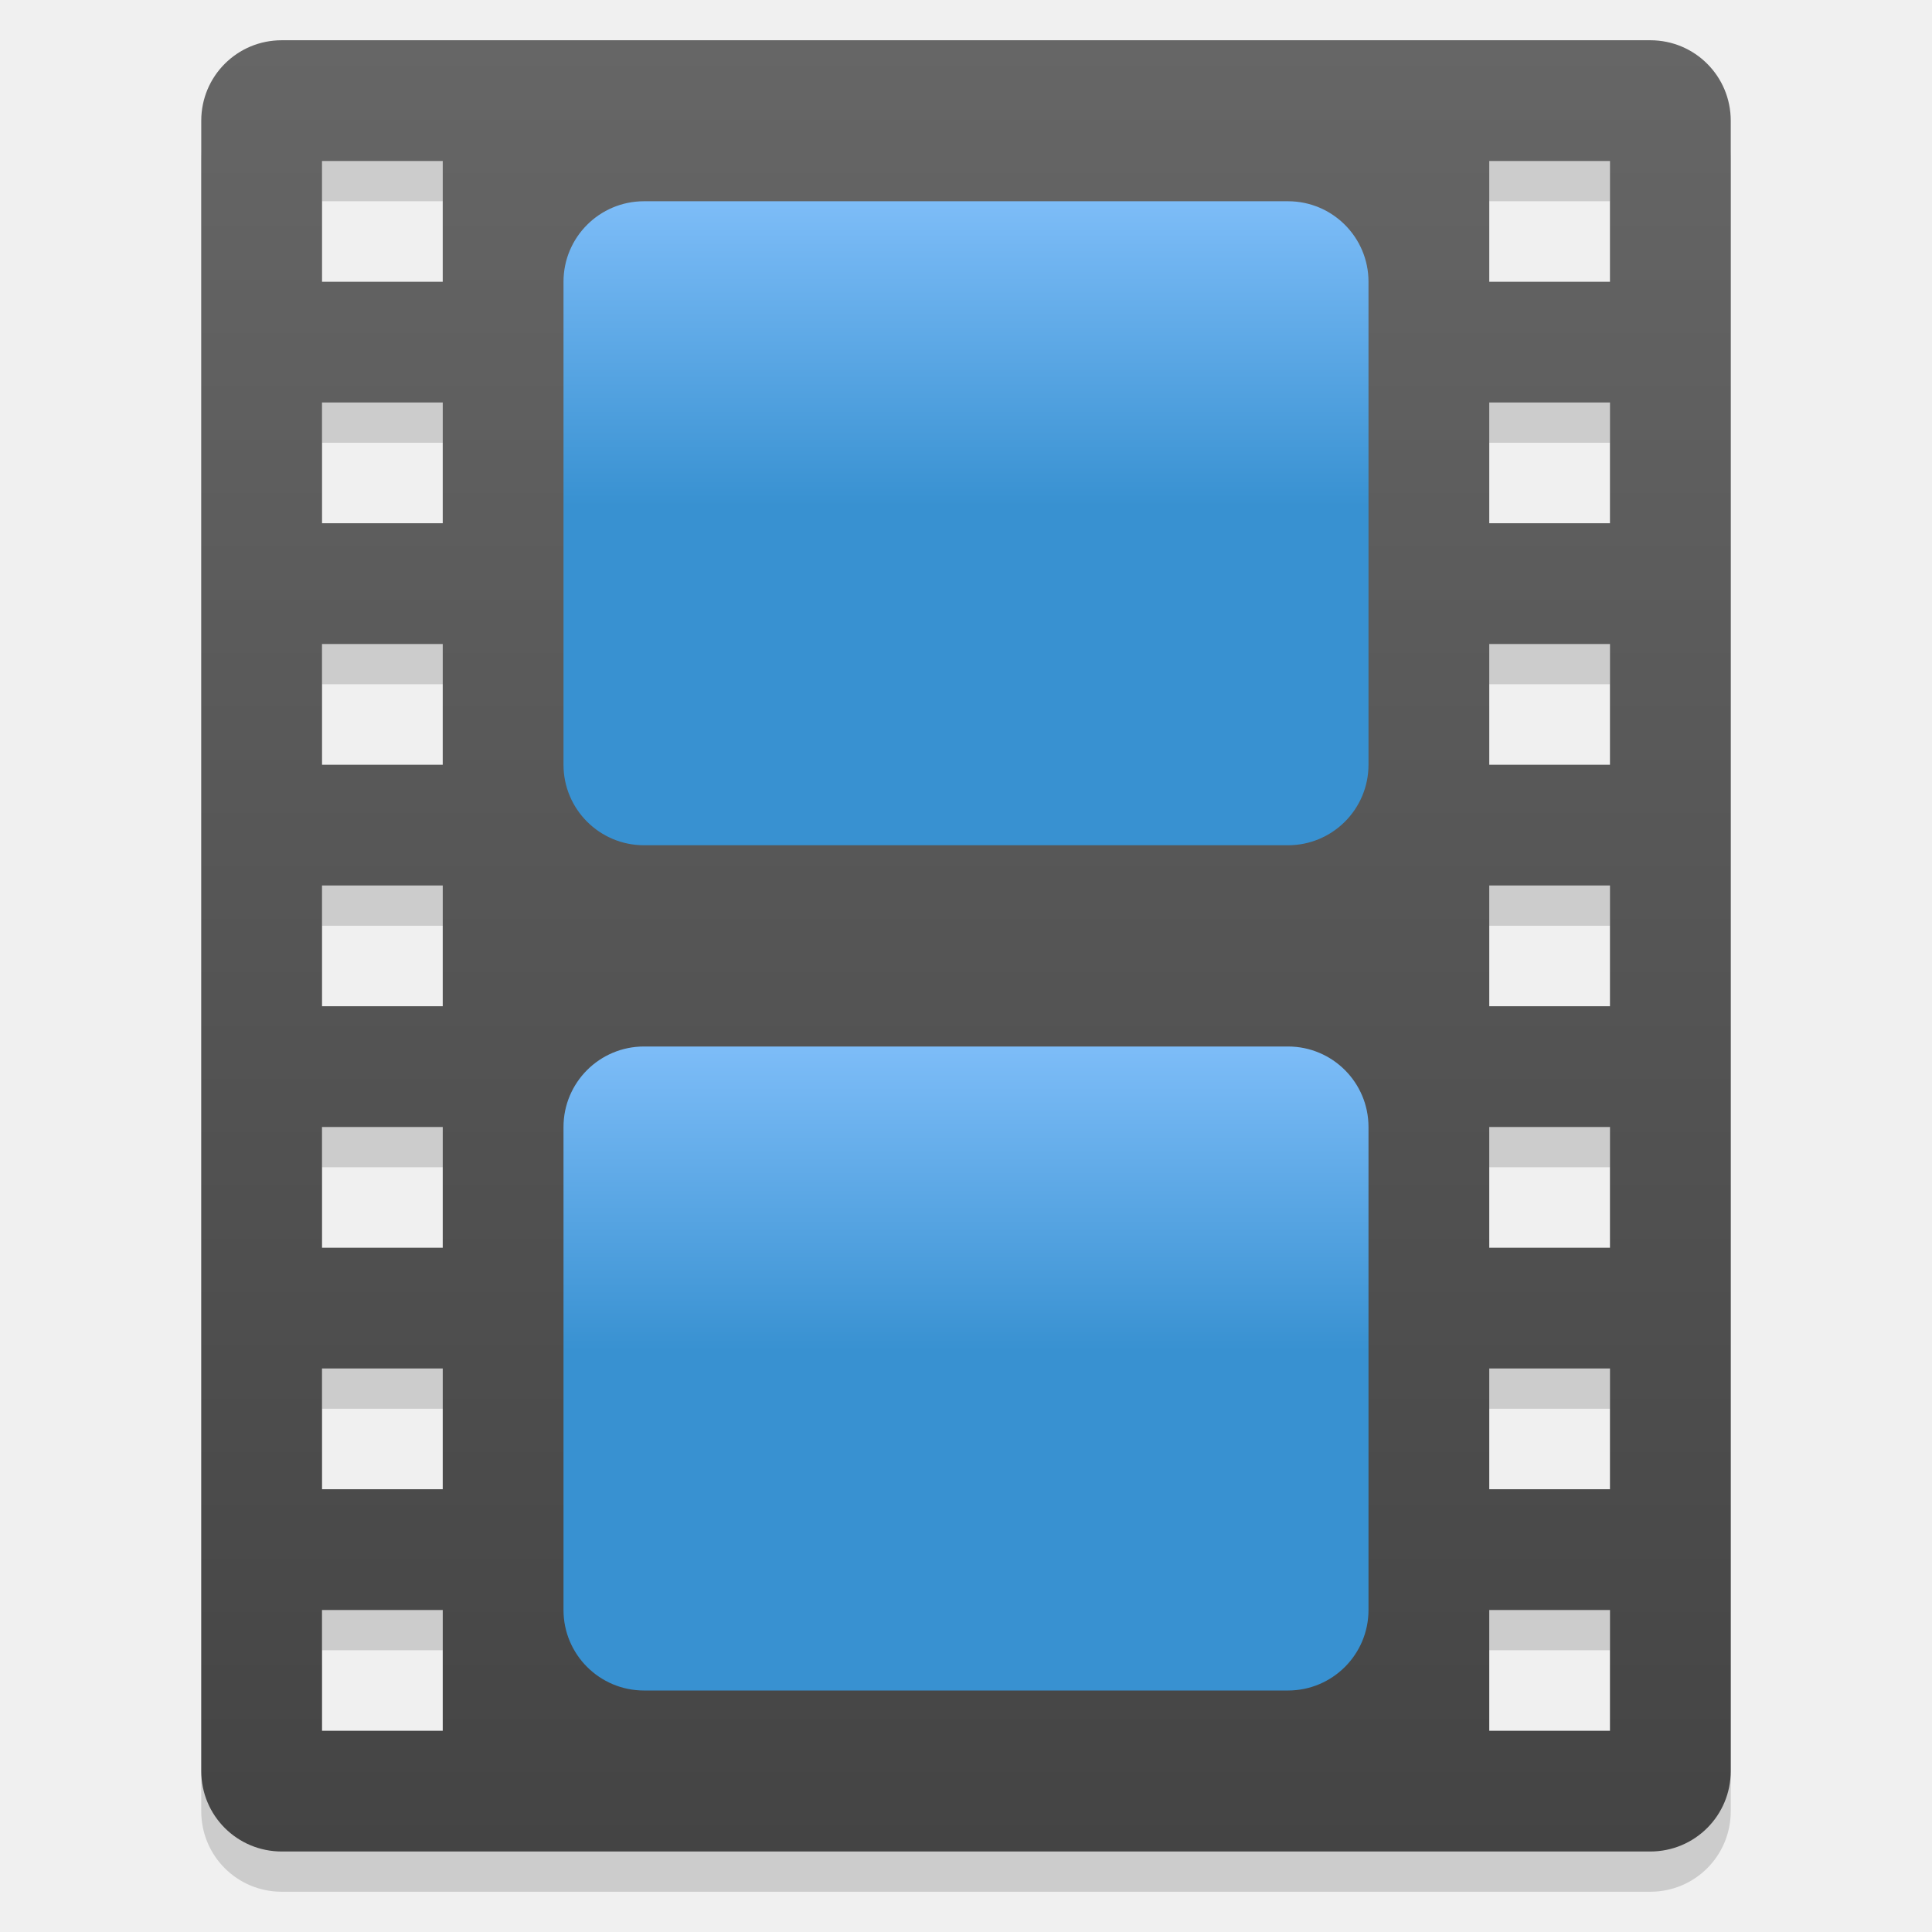
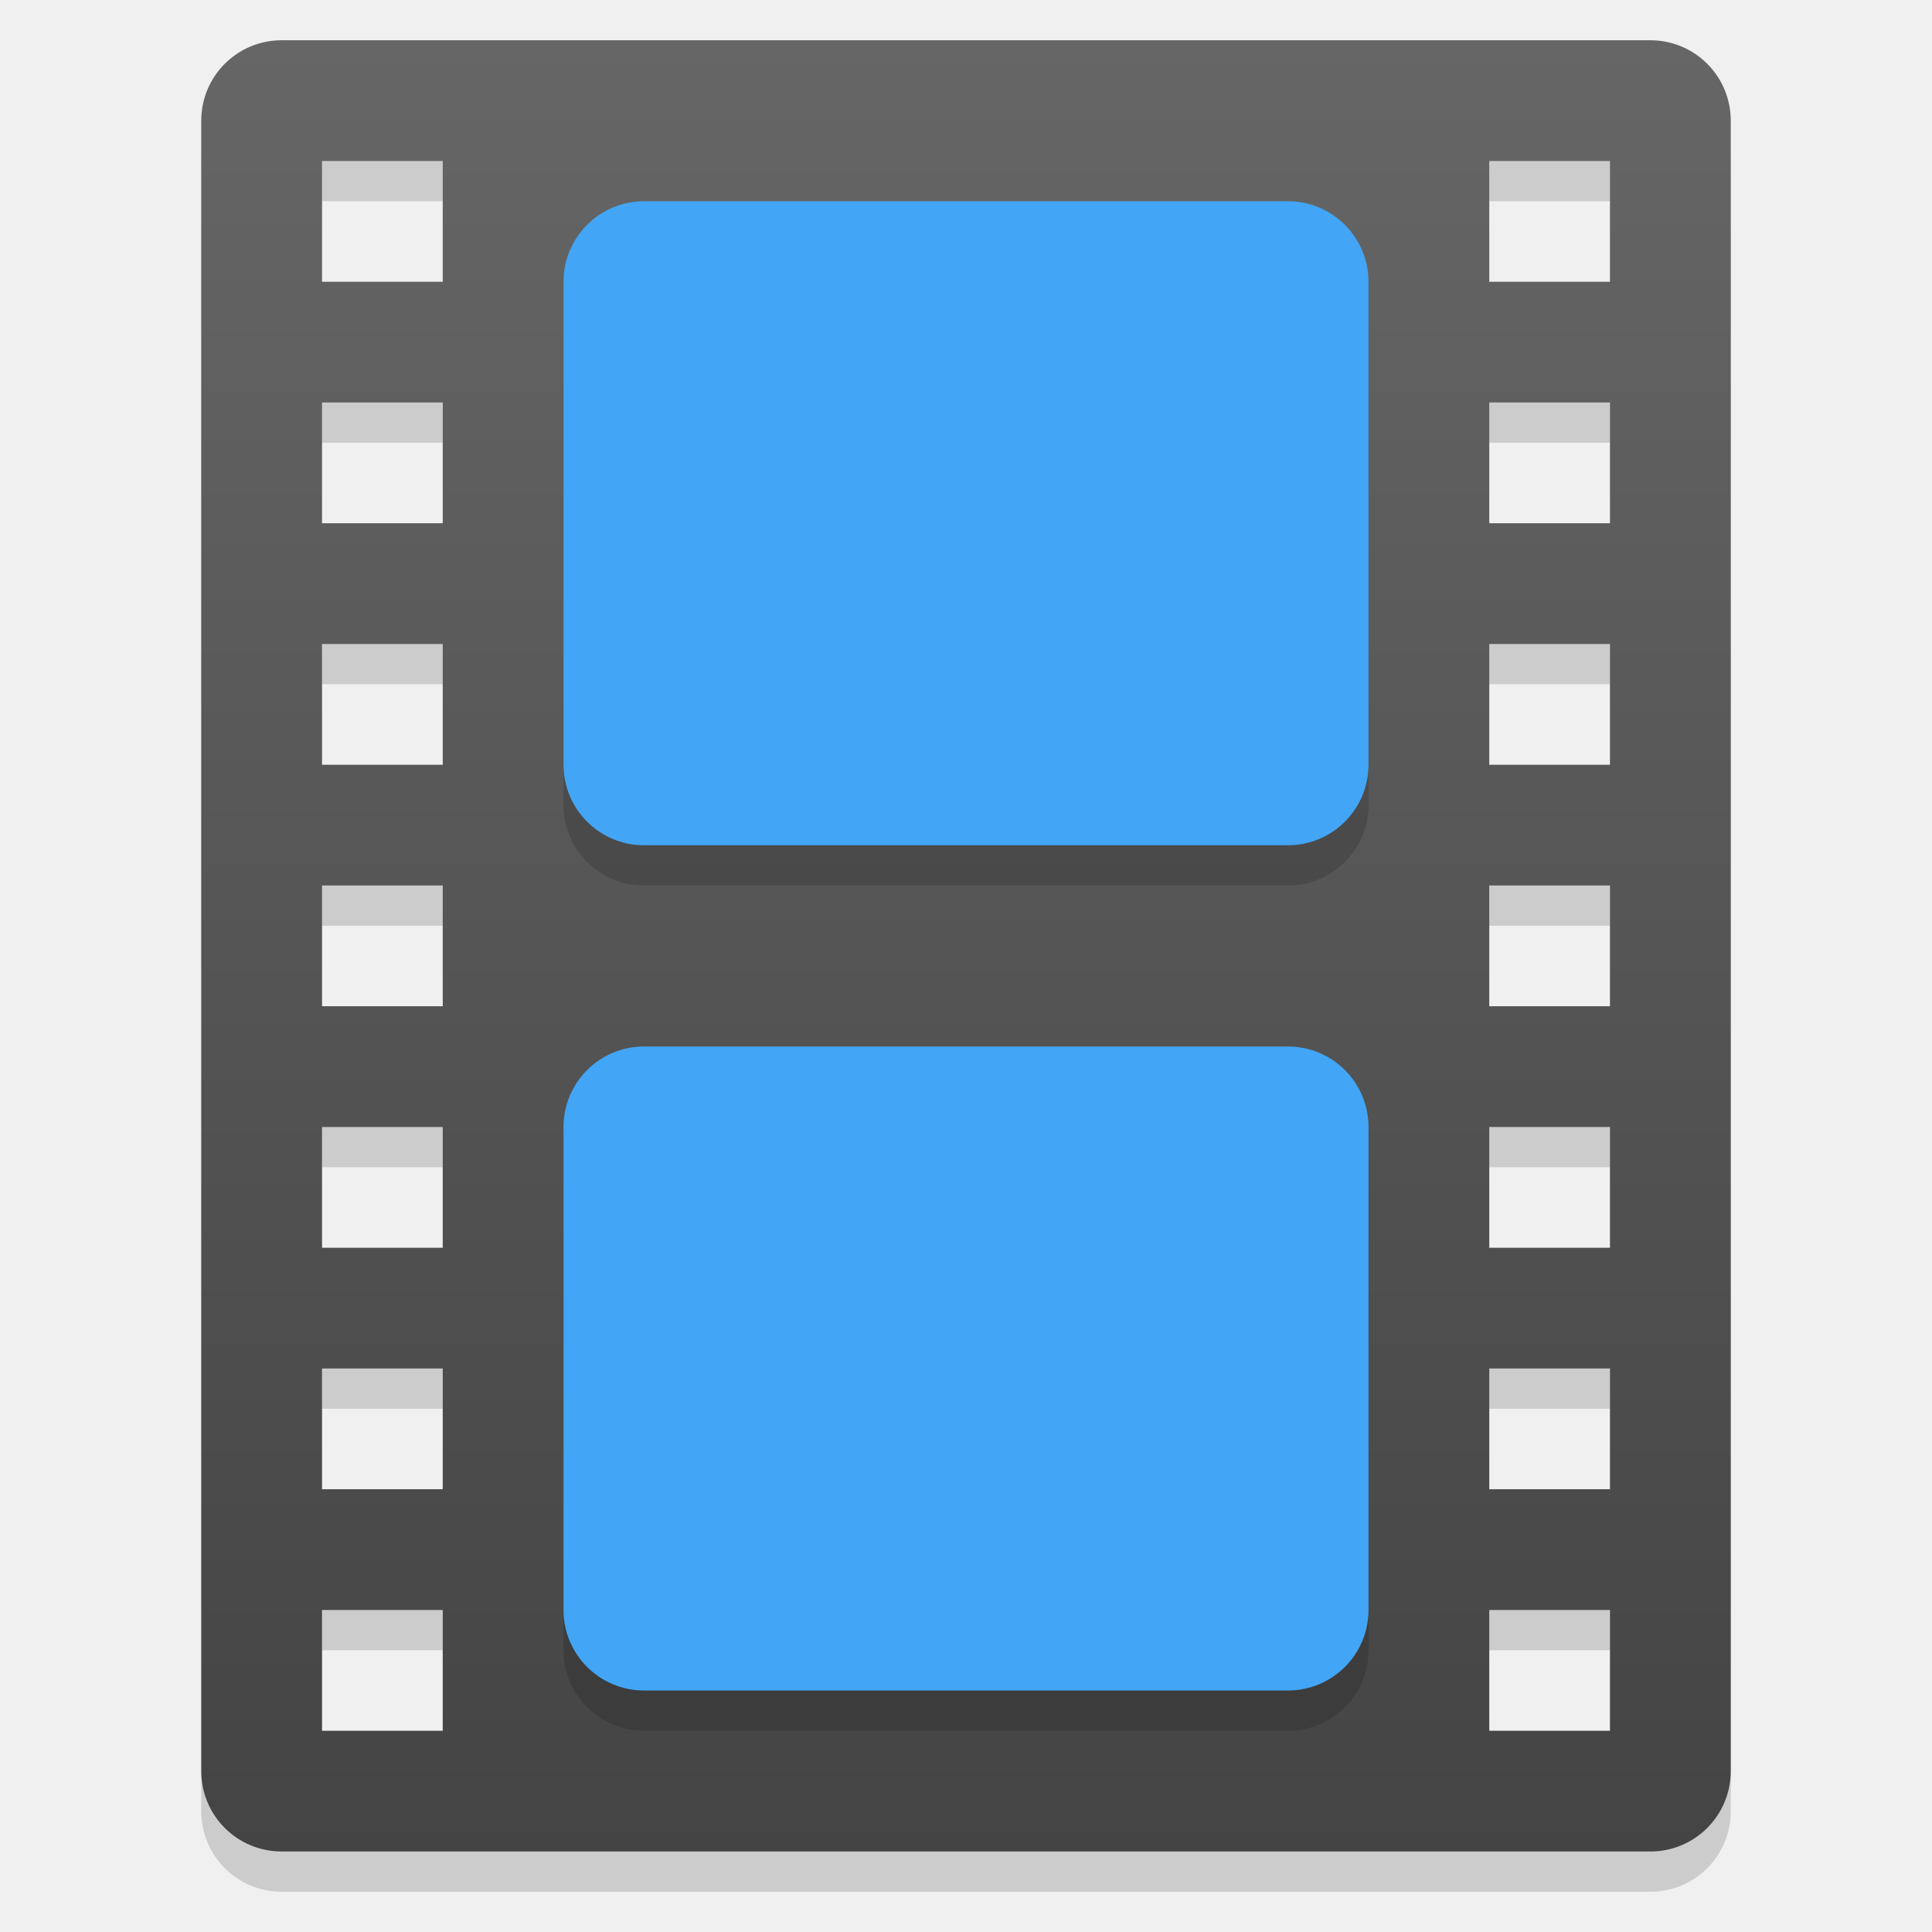
<svg xmlns="http://www.w3.org/2000/svg" xmlns:xlink="http://www.w3.org/1999/xlink" width="48" height="48" id="svg2" version="1.1">
  <defs id="defs4">
    <linearGradient id="linearGradient3929">
      <stop style="stop-color:#444444;stop-opacity:1;" offset="0" id="stop3931" />
      <stop style="stop-color:#666666;stop-opacity:1;" offset="1" id="stop3933" />
    </linearGradient>
    <linearGradient id="linearGradient3757">
      <stop style="stop-color:#3891d1;stop-opacity:1;" offset="0" id="stop3759" />
      <stop style="stop-color:#81bffa;stop-opacity:1;" offset="1" id="stop3761" />
    </linearGradient>
-     <linearGradient xlink:href="#linearGradient3757" id="linearGradient3763" x1="23" y1="1046.362" x2="23" y2="1038.362" gradientUnits="userSpaceOnUse" gradientTransform="translate(1.260729,-8.42341)" />
-     <linearGradient xlink:href="#linearGradient3757" id="linearGradient3769" gradientUnits="userSpaceOnUse" gradientTransform="translate(1.260729,-29.42343)" x1="23" y1="1046.362" x2="23" y2="1038.362" />
    <linearGradient xlink:href="#linearGradient3929" id="linearGradient3935" x1="27" y1="47" x2="27" y2="2" gradientUnits="userSpaceOnUse" />
    <linearGradient xlink:href="#linearGradient3929" id="linearGradient3942" gradientUnits="userSpaceOnUse" x1="27" y1="47" x2="27" y2="2" gradientTransform="translate(-2,1003.362)" />
  </defs>
  <g id="layer1" transform="translate(0,-1004.362)">
    <path id="path3944" d="m 7,1006.362 c -1.108,0 -2,0.892 -2,2 l 0,41 c 0,1.108 0.892,2 2,2 l 34,0 c 1.108,0 2,-0.892 2,-2 l 0,-41 c 0,-1.108 -0.892,-2 -2,-2 l -34,0 z m 1,3 3,0 0,3 -3,0 0,-3 z m 29,0 3,0 0,3 -3,0 0,-3 z m -29,6 3,0 0,3 -3,0 0,-3 z m 29,0 3,0 0,3 -3,0 0,-3 z m -29,6 3,0 0,3 -3,0 0,-3 z m 29,0 3,0 0,3 -3,0 0,-3 z m -29,6 3,0 0,3 -3,0 0,-3 z m 29,0 3,0 0,3 -3,0 0,-3 z m -29,6 3,0 0,3 -3,0 0,-3 z m 29,0 3,0 0,3 -3,0 0,-3 z m -29,6 3,0 0,3 -3,0 0,-3 z m 29,0 3,0 0,3 -3,0 0,-3 z m -29,6 3,0 0,3 -3,0 0,-3 z m 29,0 3,0 0,3 -3,0 0,-3 z" style="opacity:0.15;fill:#000000;fill-opacity:1;stroke:none" />
    <path style="fill:url(#linearGradient3942);fill-opacity:1;stroke:none" d="m 7,1005.362 c -1.108,0 -2,0.892 -2,2 l 0,41 c 0,1.108 0.892,2 2,2 l 34,0 c 1.108,0 2,-0.892 2,-2 l 0,-41 c 0,-1.108 -0.892,-2 -2,-2 l -34,0 z m 1,3 3,0 0,3 -3,0 0,-3 z m 29,0 3,0 0,3 -3,0 0,-3 z m -29,6 3,0 0,3 -3,0 0,-3 z m 29,0 3,0 0,3 -3,0 0,-3 z m -29,6 3,0 0,3 -3,0 0,-3 z m 29,0 3,0 0,3 -3,0 0,-3 z m -29,6 3,0 0,3 -3,0 0,-3 z m 29,0 3,0 0,3 -3,0 0,-3 z m -29,6 3,0 0,3 -3,0 0,-3 z m 29,0 3,0 0,3 -3,0 0,-3 z m -29,6 3,0 0,3 -3,0 0,-3 z m 29,0 3,0 0,3 -3,0 0,-3 z m -29,6 3,0 0,3 -3,0 0,-3 z m 29,0 3,0 0,3 -3,0 0,-3 z" id="rect2985" />
-     <rect style="fill:url(#linearGradient3763);fill-opacity:1;stroke:none" id="rect3755" width="20" height="16" x="14" y="1030.362" rx="2" ry="2" />
-     <rect ry="2" rx="2" y="1009.362" x="14" height="16" width="20" id="rect3767" style="fill:url(#linearGradient3769);fill-opacity:1;stroke:none" />
+     <rect ry="2" rx="2" y="1031.362" x="14" height="16" width="20" id="rect3766" style="fill:#000000;fill-opacity:1;stroke:none;opacity:0.15" />
+     <rect style="fill:#42a5f5;fill-opacity:1;stroke:none" id="rect3755" width="20" height="16" x="14" y="1030.362" rx="2" ry="2" />
+     <rect style="fill:#000000;fill-opacity:1;stroke:none;opacity:0.15" id="rect3768" width="20" height="16" x="14" y="1010.362" rx="2" ry="2" />
+     <rect ry="2" rx="2" y="1009.362" x="14" height="16" width="20" id="rect3767" style="fill:#42a5f5;fill-opacity:1;stroke:none" />
    <path style="opacity:0.4;fill:#ffffff;fill-opacity:1;stroke:none" d="m -43,1005.362 c -1.108,0 -2,0.892 -2,2 l 0,26 5.438,-4 -2.438,0 0,-3 3,0 0,2.594 26,-19.188 0,-1.406 1.938,0 3.375,-2.5 c -0.351,-0.307 -0.807,-0.5 -1.312,-0.5 l -34,0 z m 1,3 3,0 0,3 -3,0 0,-3 z m 0,6 3,0 0,3 -3,0 0,-3 z m 0,6 3,0 0,3 -3,0 0,-3 z" id="path3937" />
  </g>
</svg>
